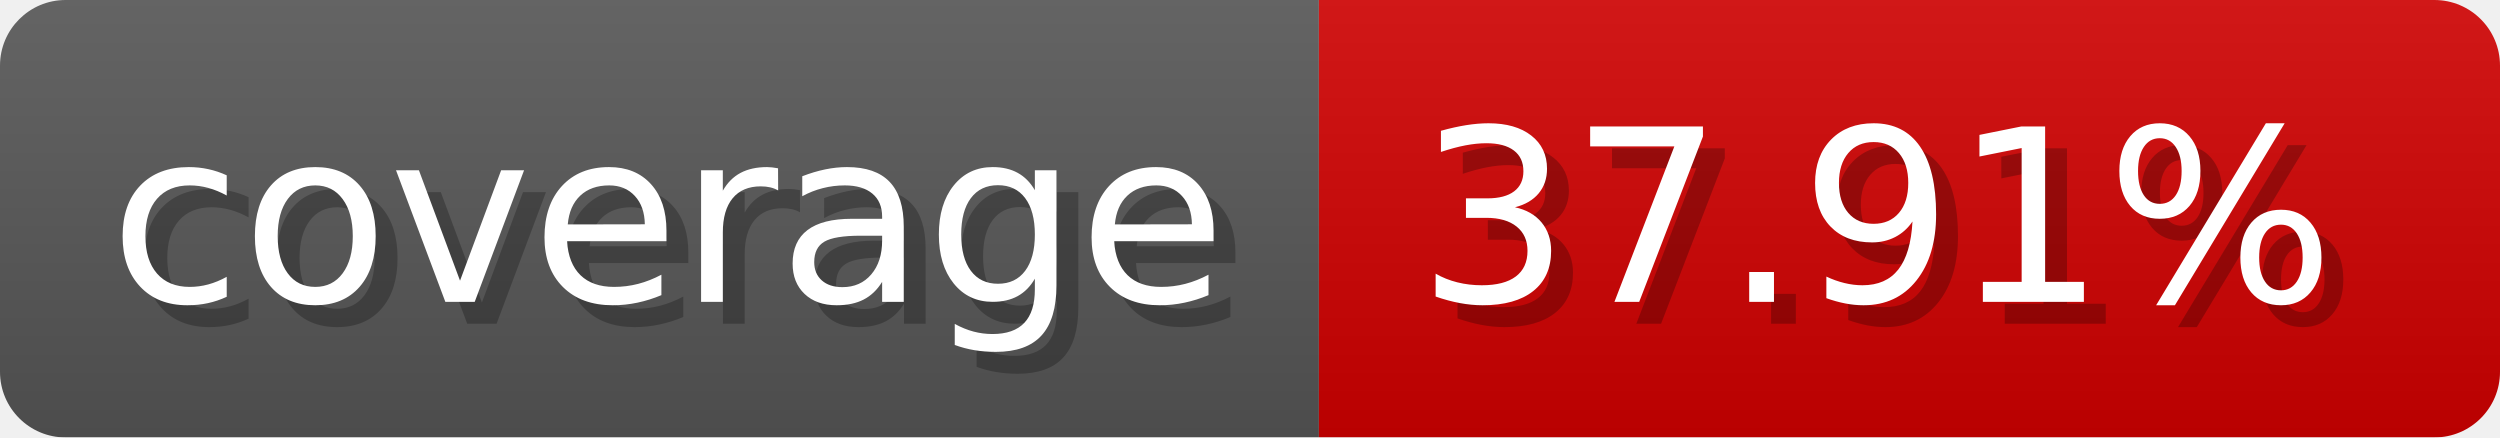
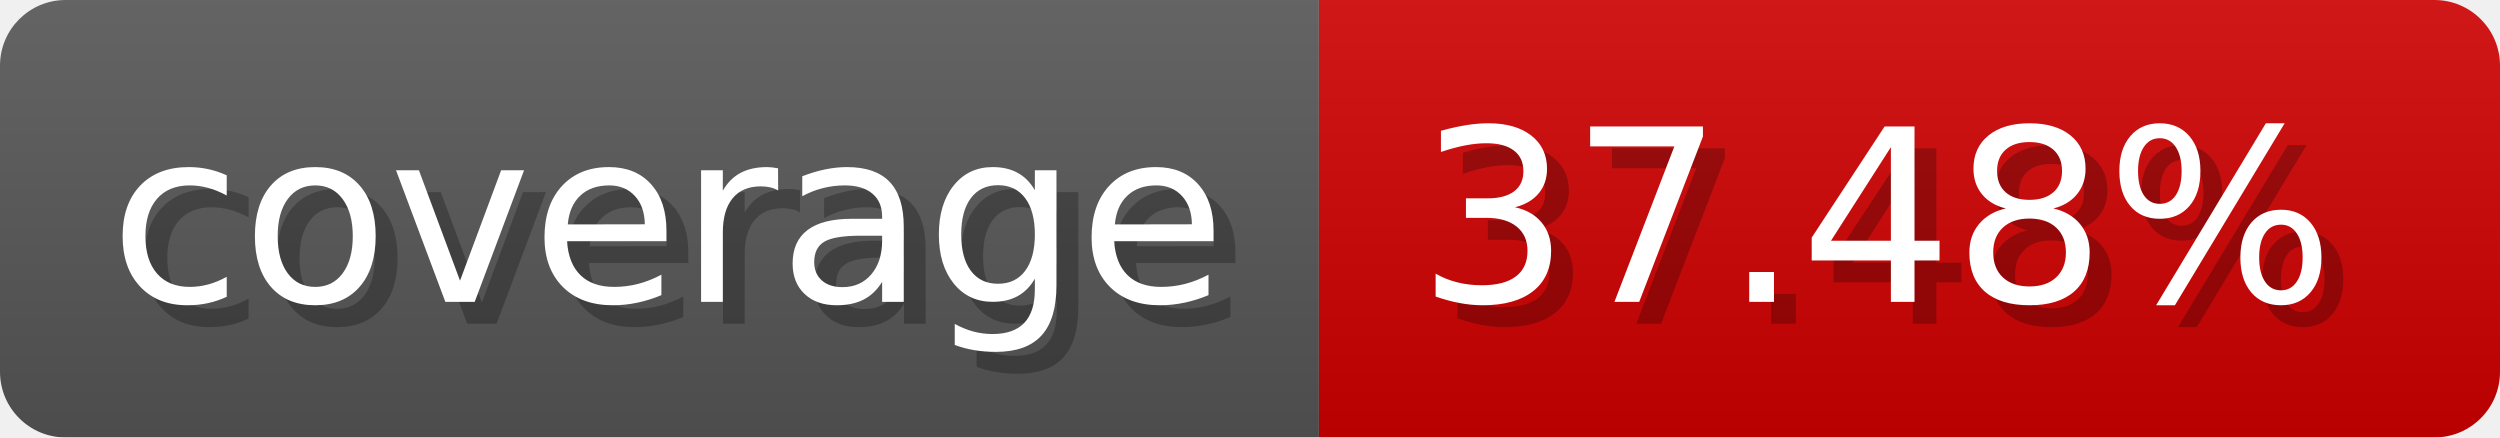
- <svg xmlns="http://www.w3.org/2000/svg" width="114.3" height="20" viewBox="0 0 1143 200" role="img" aria-label="coverage: 37.91%">
+ <svg xmlns="http://www.w3.org/2000/svg" width="114.3" height="20" viewBox="0 0 1143 200" role="img" aria-label="coverage: 37.48%">
  <linearGradient id="a" x2="0" y2="100%">
    <stop offset="0" stop-opacity=".1" stop-color="#EEE" />
    <stop offset="1" stop-opacity=".1" />
  </linearGradient>
  <mask id="m">
    <rect width="1143" height="200" rx="30" fill="#FFF" />
  </mask>
  <g mask="url(#m)">
    <rect width="603" height="200" fill="#555" />
    <rect width="540" height="200" fill="#ce0000" x="603" />
    <rect width="1143" height="200" fill="url(#a)" />
  </g>
  <g aria-hidden="true" fill="#fff" text-anchor="start" font-family="Verdana,DejaVu Sans,sans-serif" font-size="110">
    <text x="60" y="148" textLength="503" fill="#000" opacity="0.25">coverage</text>
    <text x="50" y="138" textLength="503">coverage</text>
-     <text x="658" y="148" textLength="440" fill="#000" opacity="0.25">37.91%</text>
-     <text x="648" y="138" textLength="440">37.91%</text>
+     <text x="658" y="148" textLength="440" fill="#000" opacity="0.25">37.48%</text>
+     <text x="648" y="138" textLength="440">37.48%</text>
  </g>
</svg>
